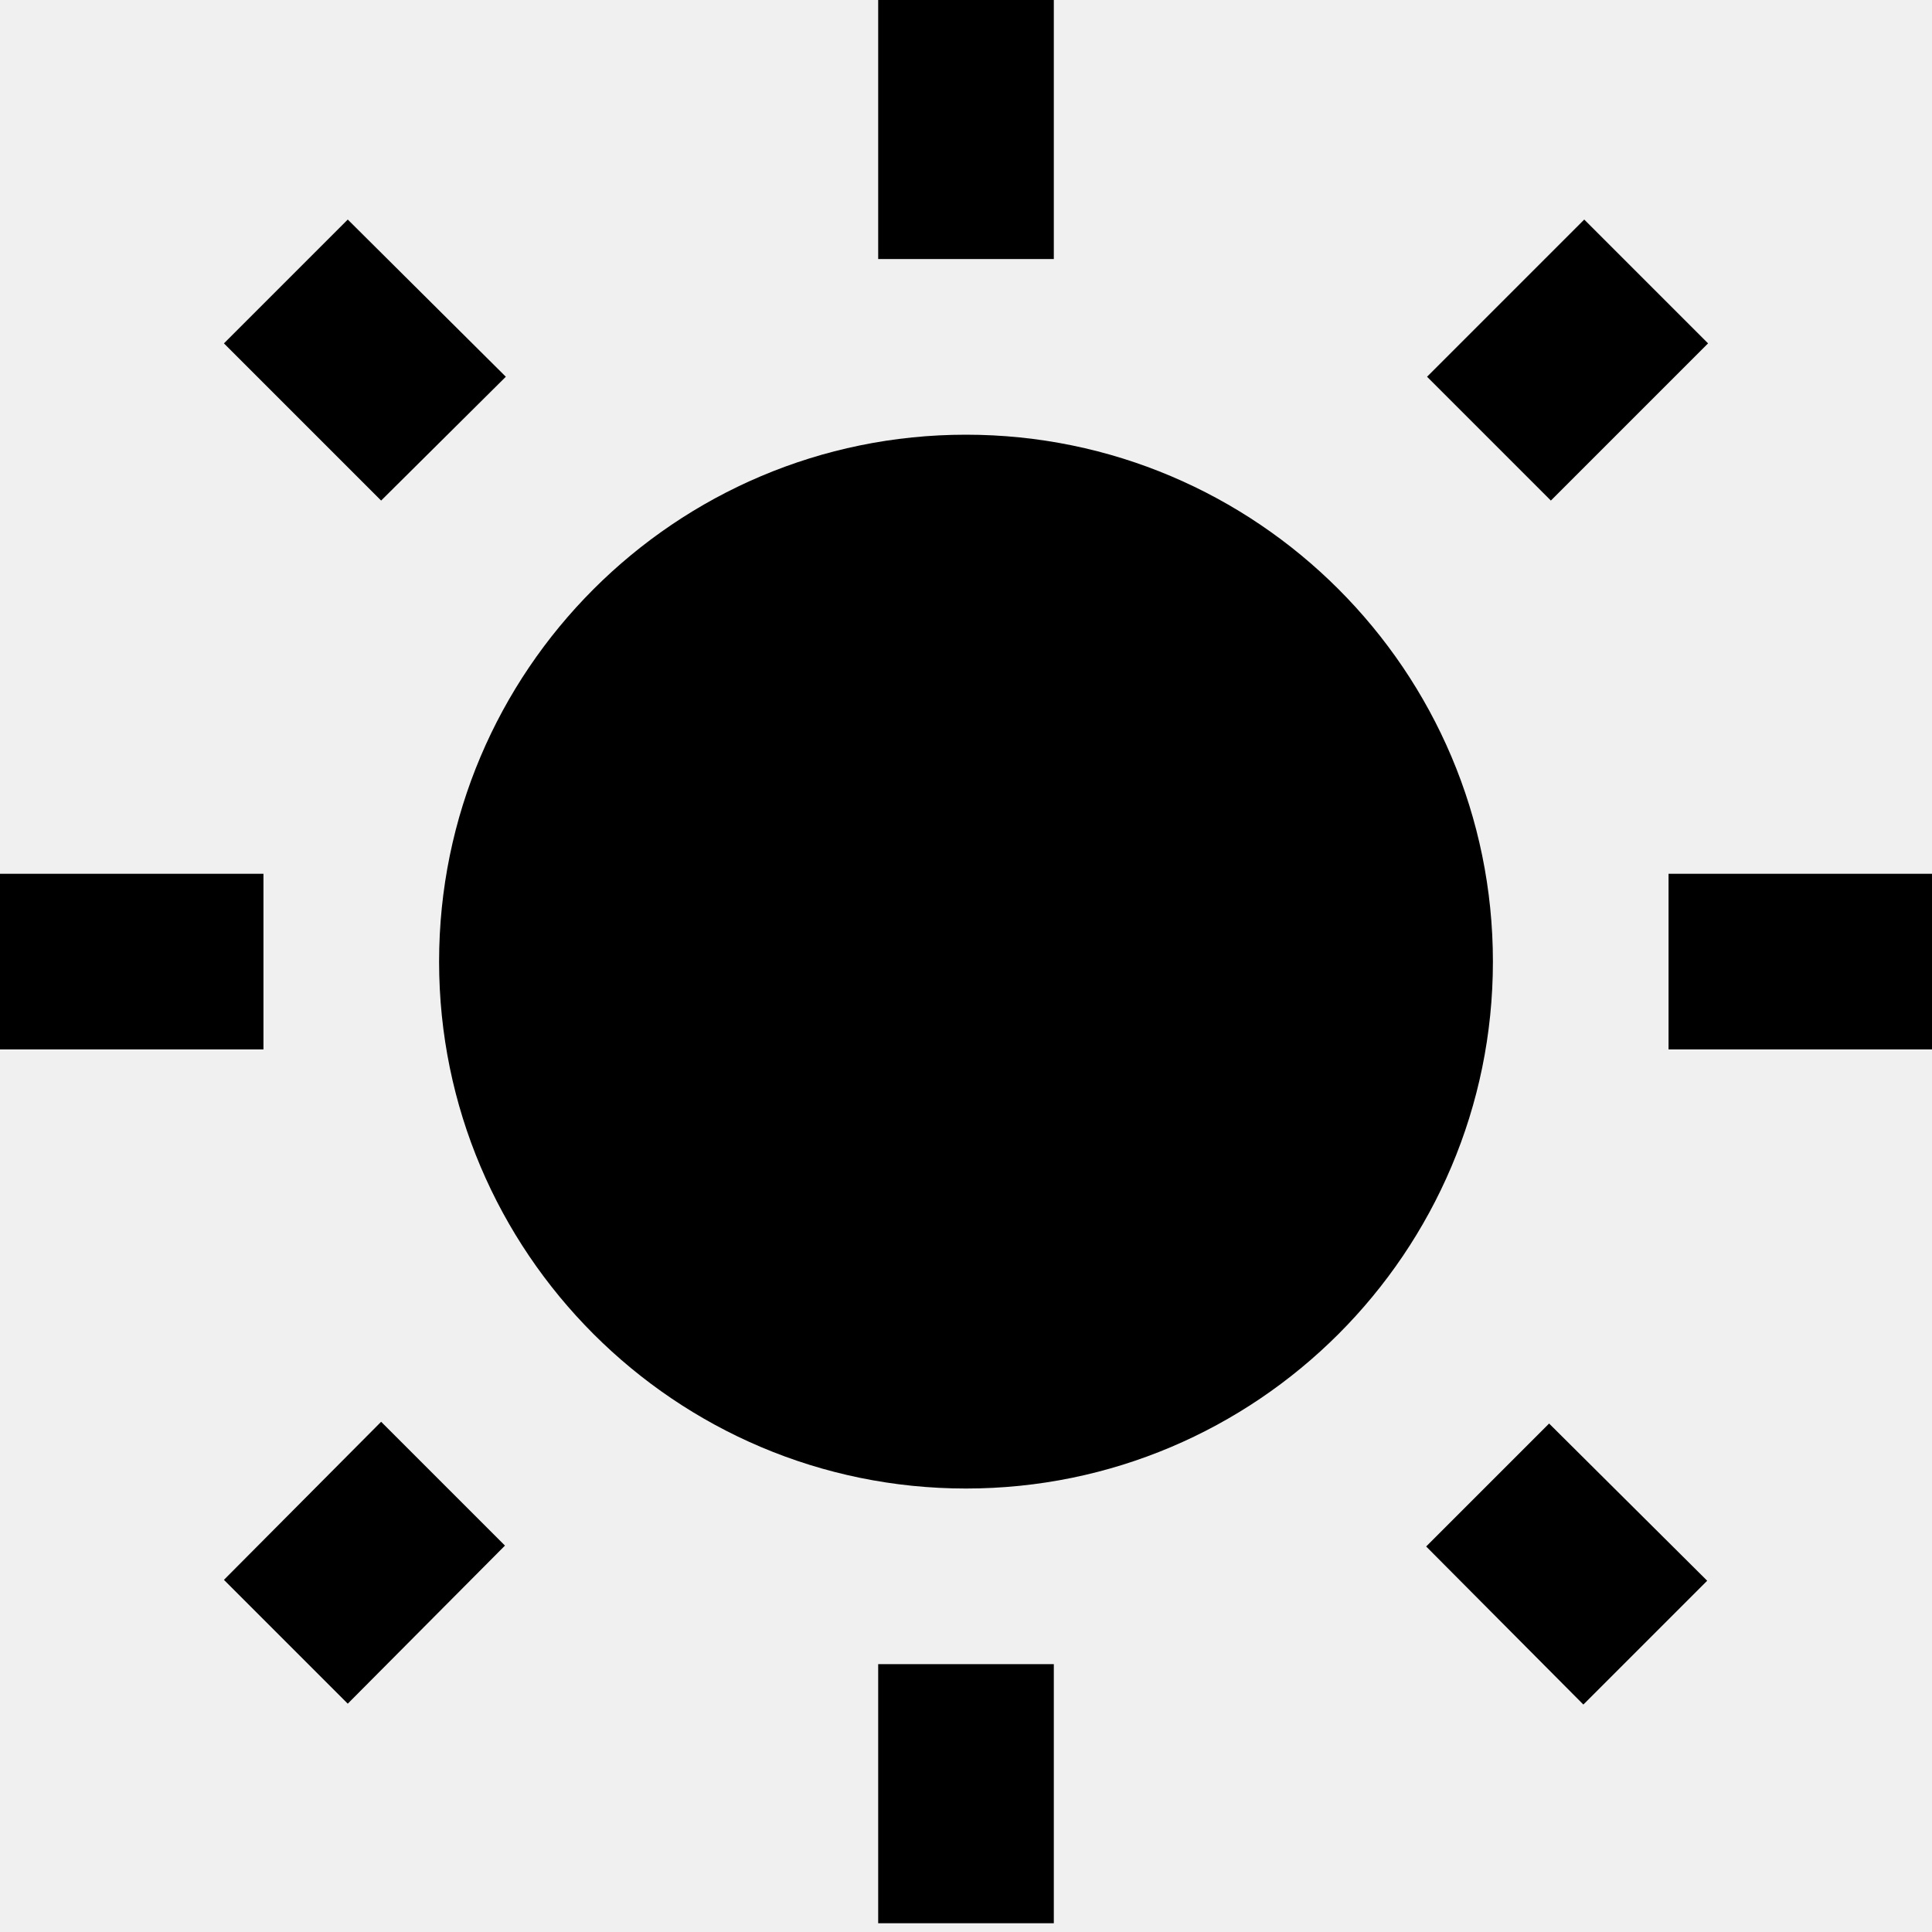
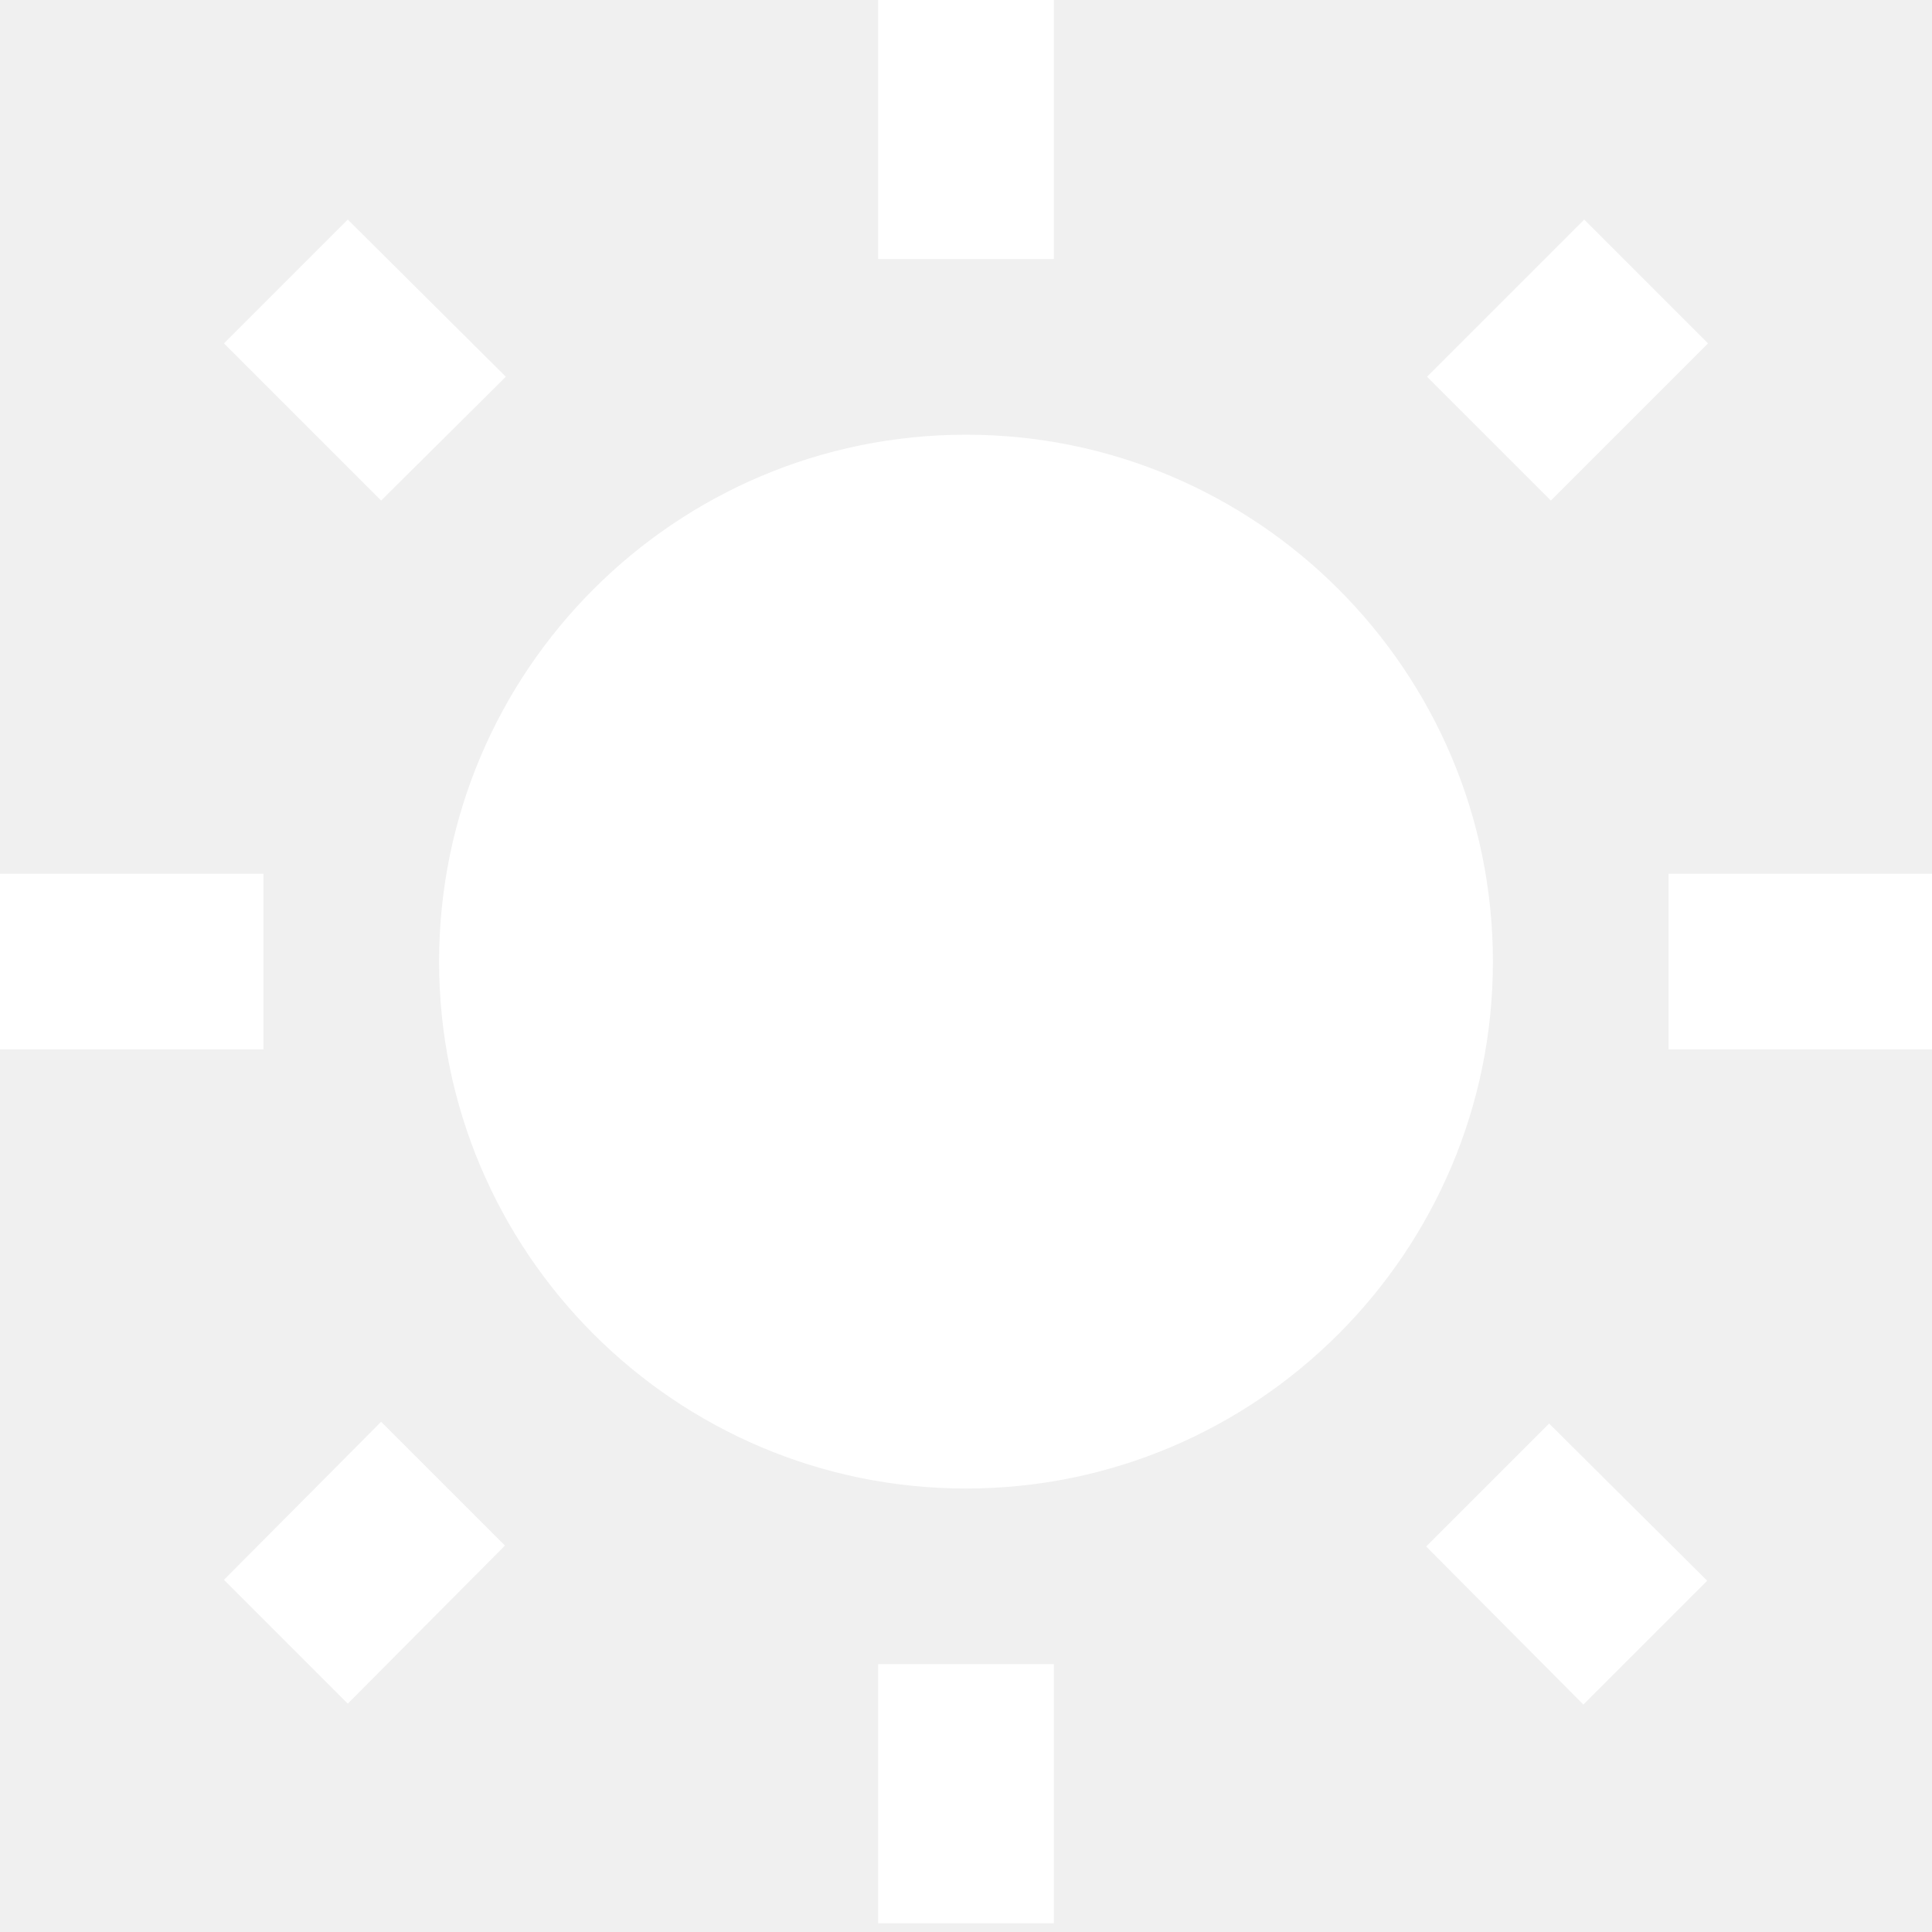
- <svg xmlns="http://www.w3.org/2000/svg" width="22" height="22" viewBox="0 0 22 22" fill="currentColor">
+ <svg xmlns="http://www.w3.org/2000/svg" width="22" height="22" viewBox="0 0 22 22" fill="#fff">
  <path d="M5.76 4.29L3.96 2.5L2.55 3.91L4.34 5.7L5.76 4.29ZM3 9.95H0V11.95H3V9.95ZM12 0H10V2.95H12V0ZM19.45 3.91L18.04 2.5L16.25 4.29L17.66 5.7L19.45 3.91ZM16.24 17.61L18.03 19.41L19.44 18L17.64 16.21L16.24 17.61ZM19 9.95V11.95H22V9.95H19ZM11 4.95C7.69 4.95 5 7.64 5 10.95C5 14.26 7.69 16.95 11 16.95C14.31 16.95 17 14.26 17 10.95C17 7.64 14.31 4.95 11 4.95ZM10 21.9H12V18.95H10V21.9ZM2.55 17.99L3.96 19.4L5.75 17.6L4.34 16.19L2.55 17.99Z" />
</svg>
